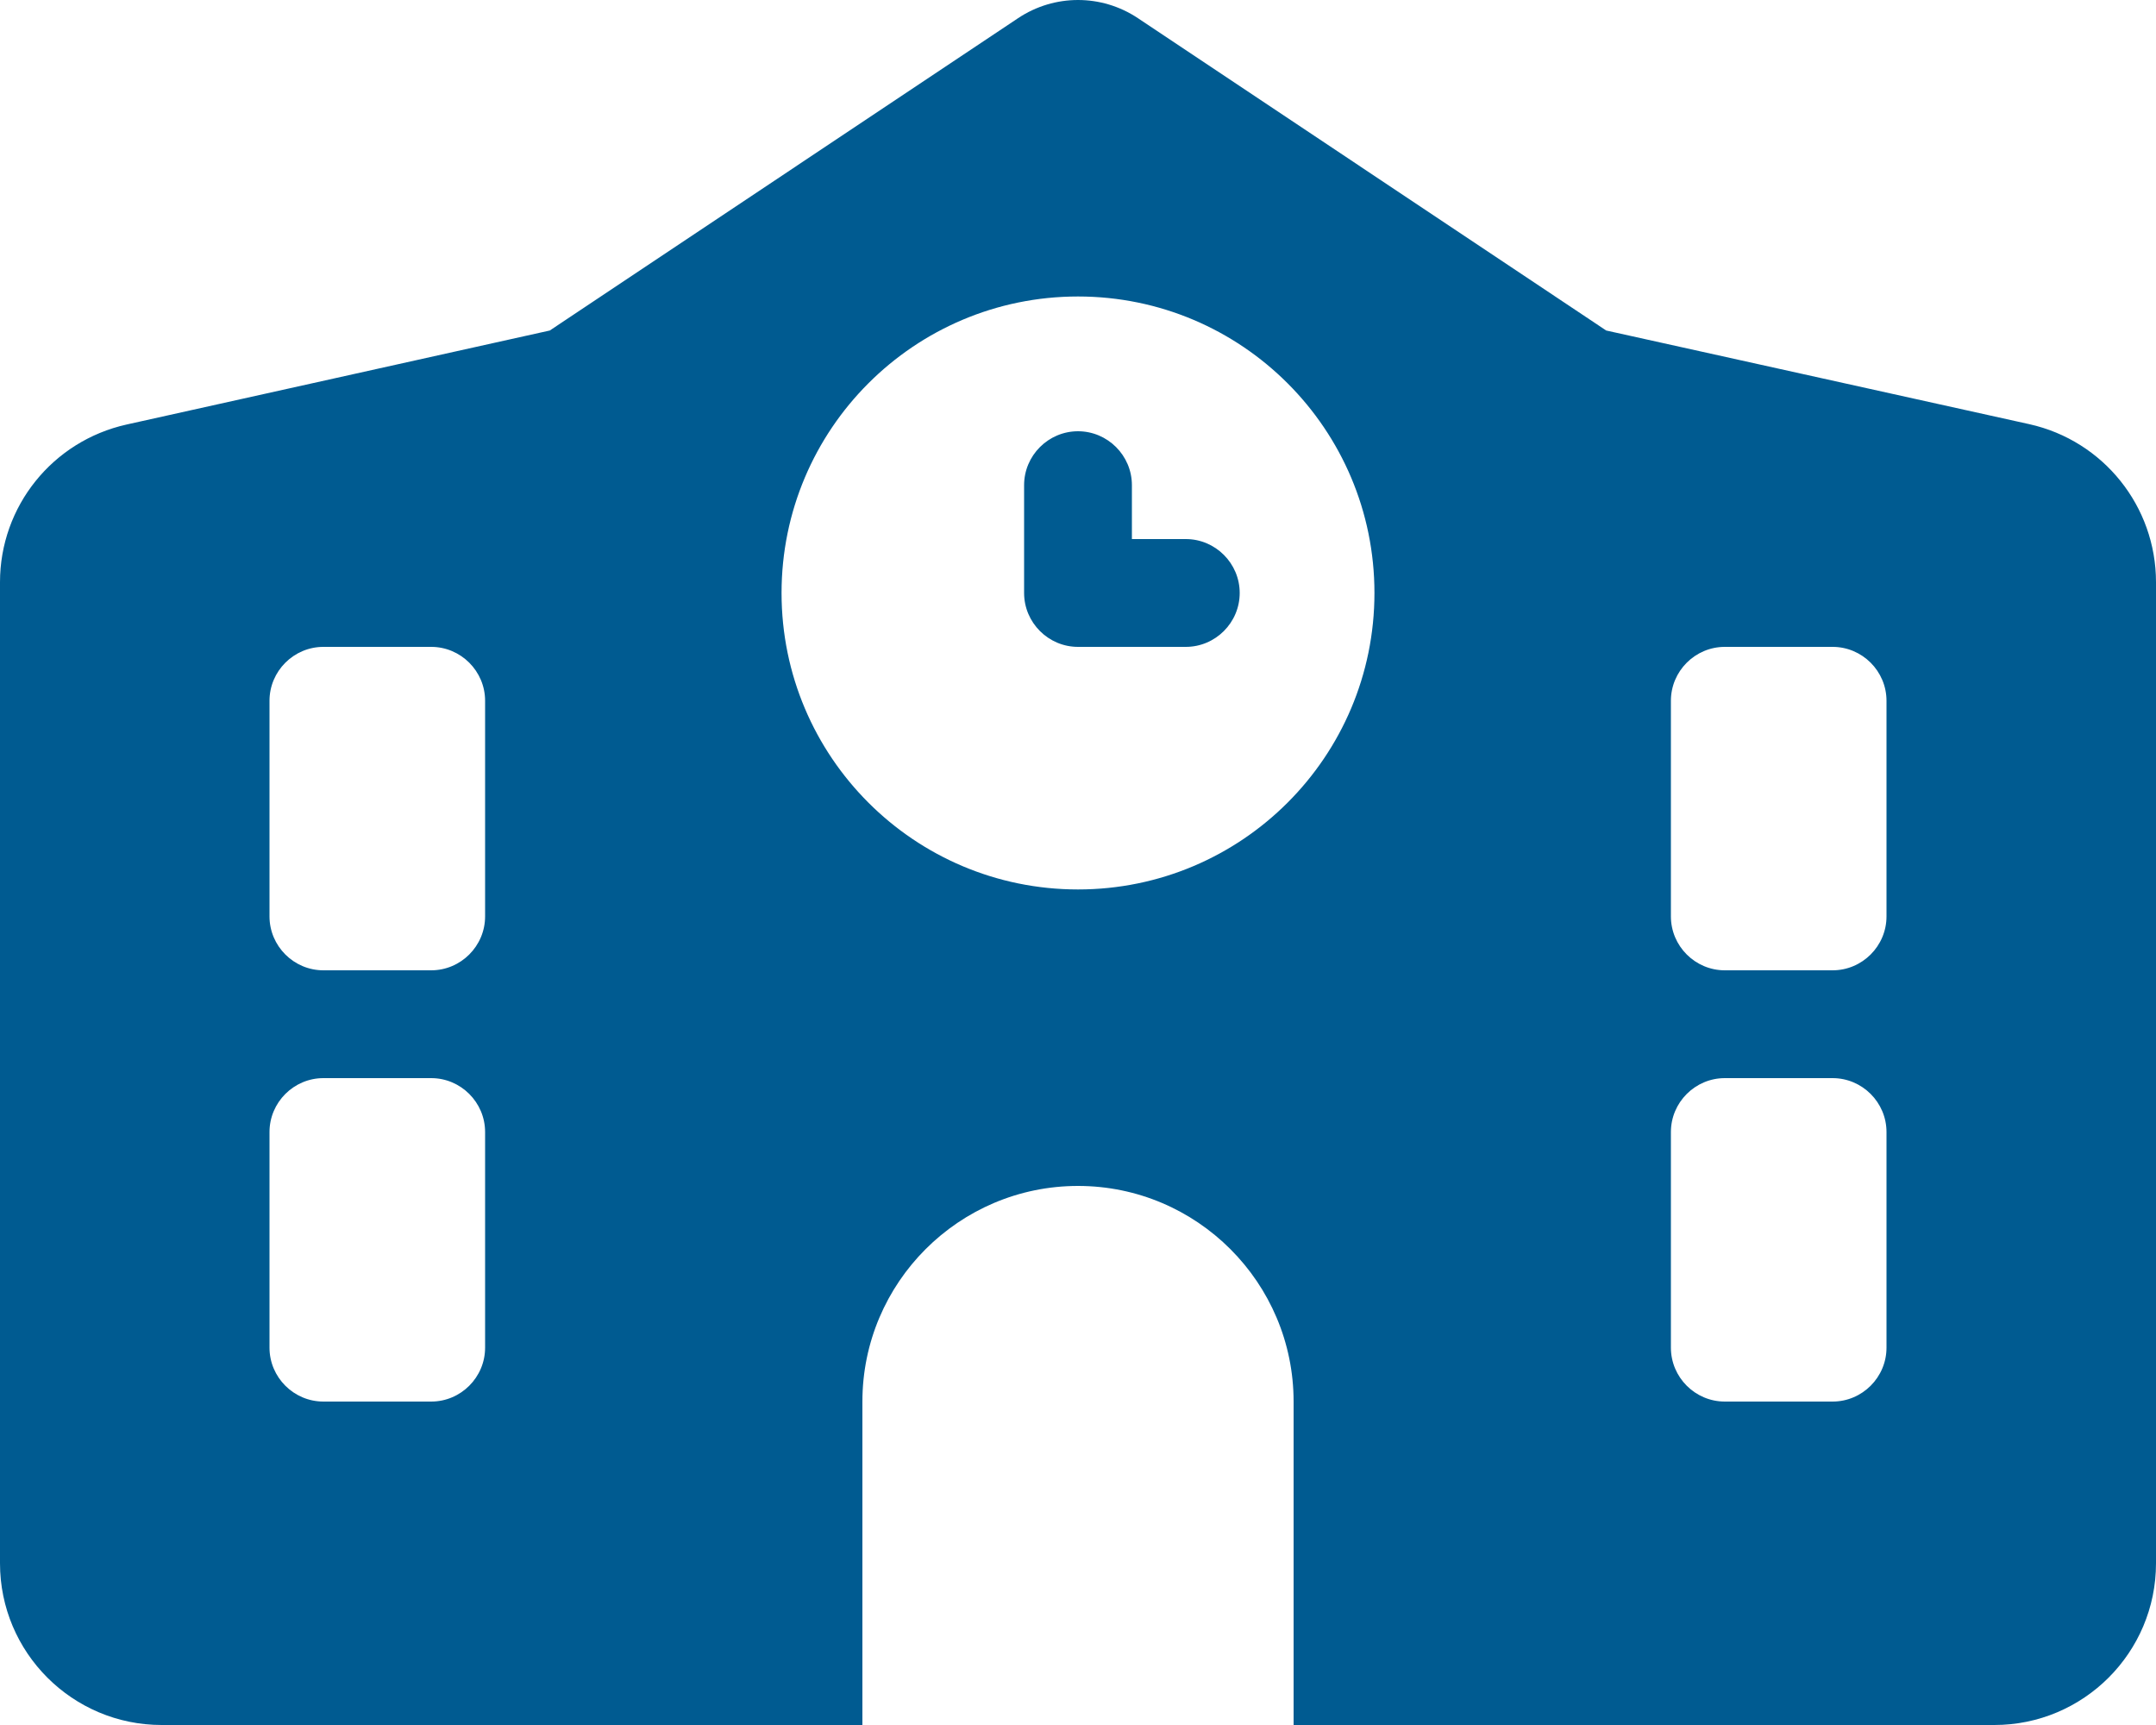
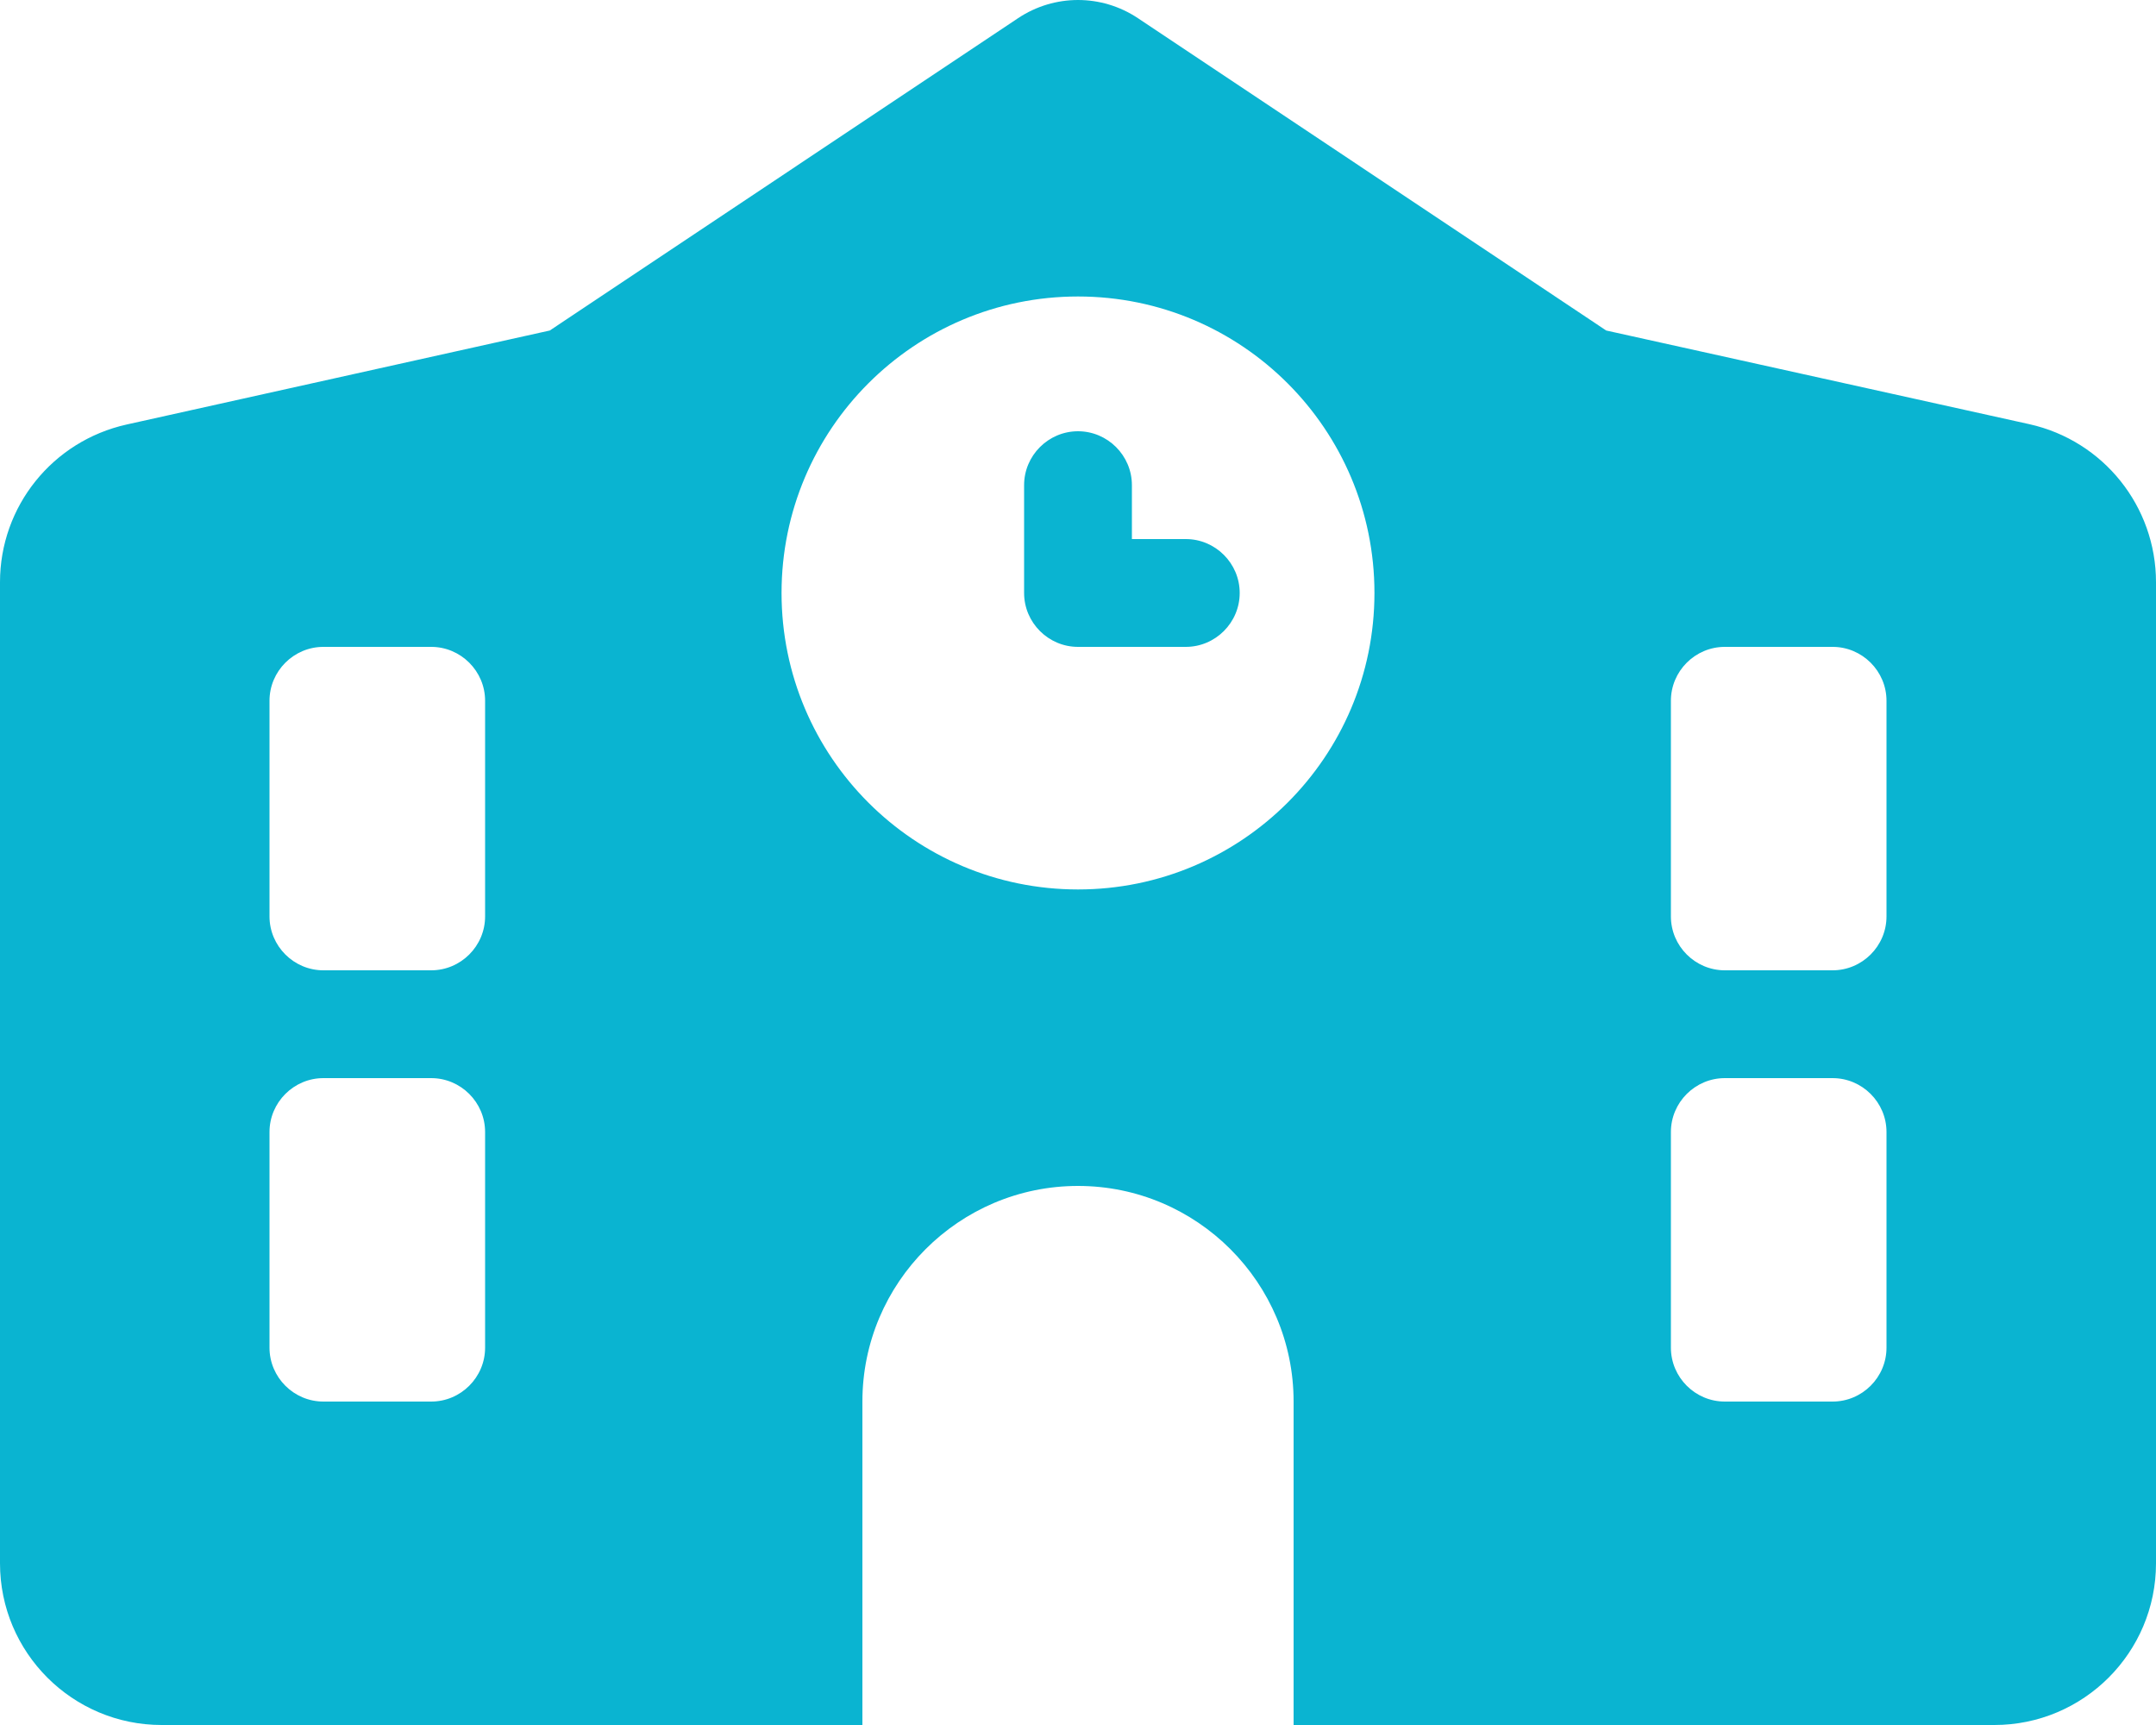
- <svg xmlns="http://www.w3.org/2000/svg" viewBox="0 0 640 512" fill="#005B91">
+ <svg xmlns="http://www.w3.org/2000/svg" viewBox="0 0 640 512" fill="#0AB4D1ff">
  <path d="M337.8 5.4C327-1.8 313-1.8 302.2 5.4l-139 92.7L37.6 126C15.6 130.9 0 150.3 0 172.8V464c0 26.5 21.5 48 48 48H592c26.5 0 48-21.5 48-48V172.8c0-22.5-15.6-42-37.6-46.9L476.8 98.1 337.8 5.4zM256 416c0-35.3 28.7-64 64-64s64 28.7 64 64v96H256V416zM96 192h32c8.8 0 16 7.2 16 16v64c0 8.8-7.2 16-16 16H96c-8.8 0-16-7.2-16-16V208c0-8.8 7.2-16 16-16zm400 16c0-8.8 7.2-16 16-16h32c8.8 0 16 7.2 16 16v64c0 8.8-7.2 16-16 16H512c-8.8 0-16-7.2-16-16V208zM96 320h32c8.8 0 16 7.2 16 16v64c0 8.8-7.2 16-16 16H96c-8.8 0-16-7.2-16-16V336c0-8.8 7.2-16 16-16zm400 16c0-8.8 7.2-16 16-16h32c8.8 0 16 7.2 16 16v64c0 8.8-7.2 16-16 16H512c-8.8 0-16-7.2-16-16V336zM408 176c0 48.6-39.4 88-88 88s-88-39.4-88-88s39.4-88 88-88s88 39.4 88 88zm-88-48c-8.8 0-16 7.2-16 16v32c0 8.8 7.2 16 16 16h32c8.8 0 16-7.2 16-16s-7.2-16-16-16H336V144c0-8.8-7.2-16-16-16z" />
</svg>
